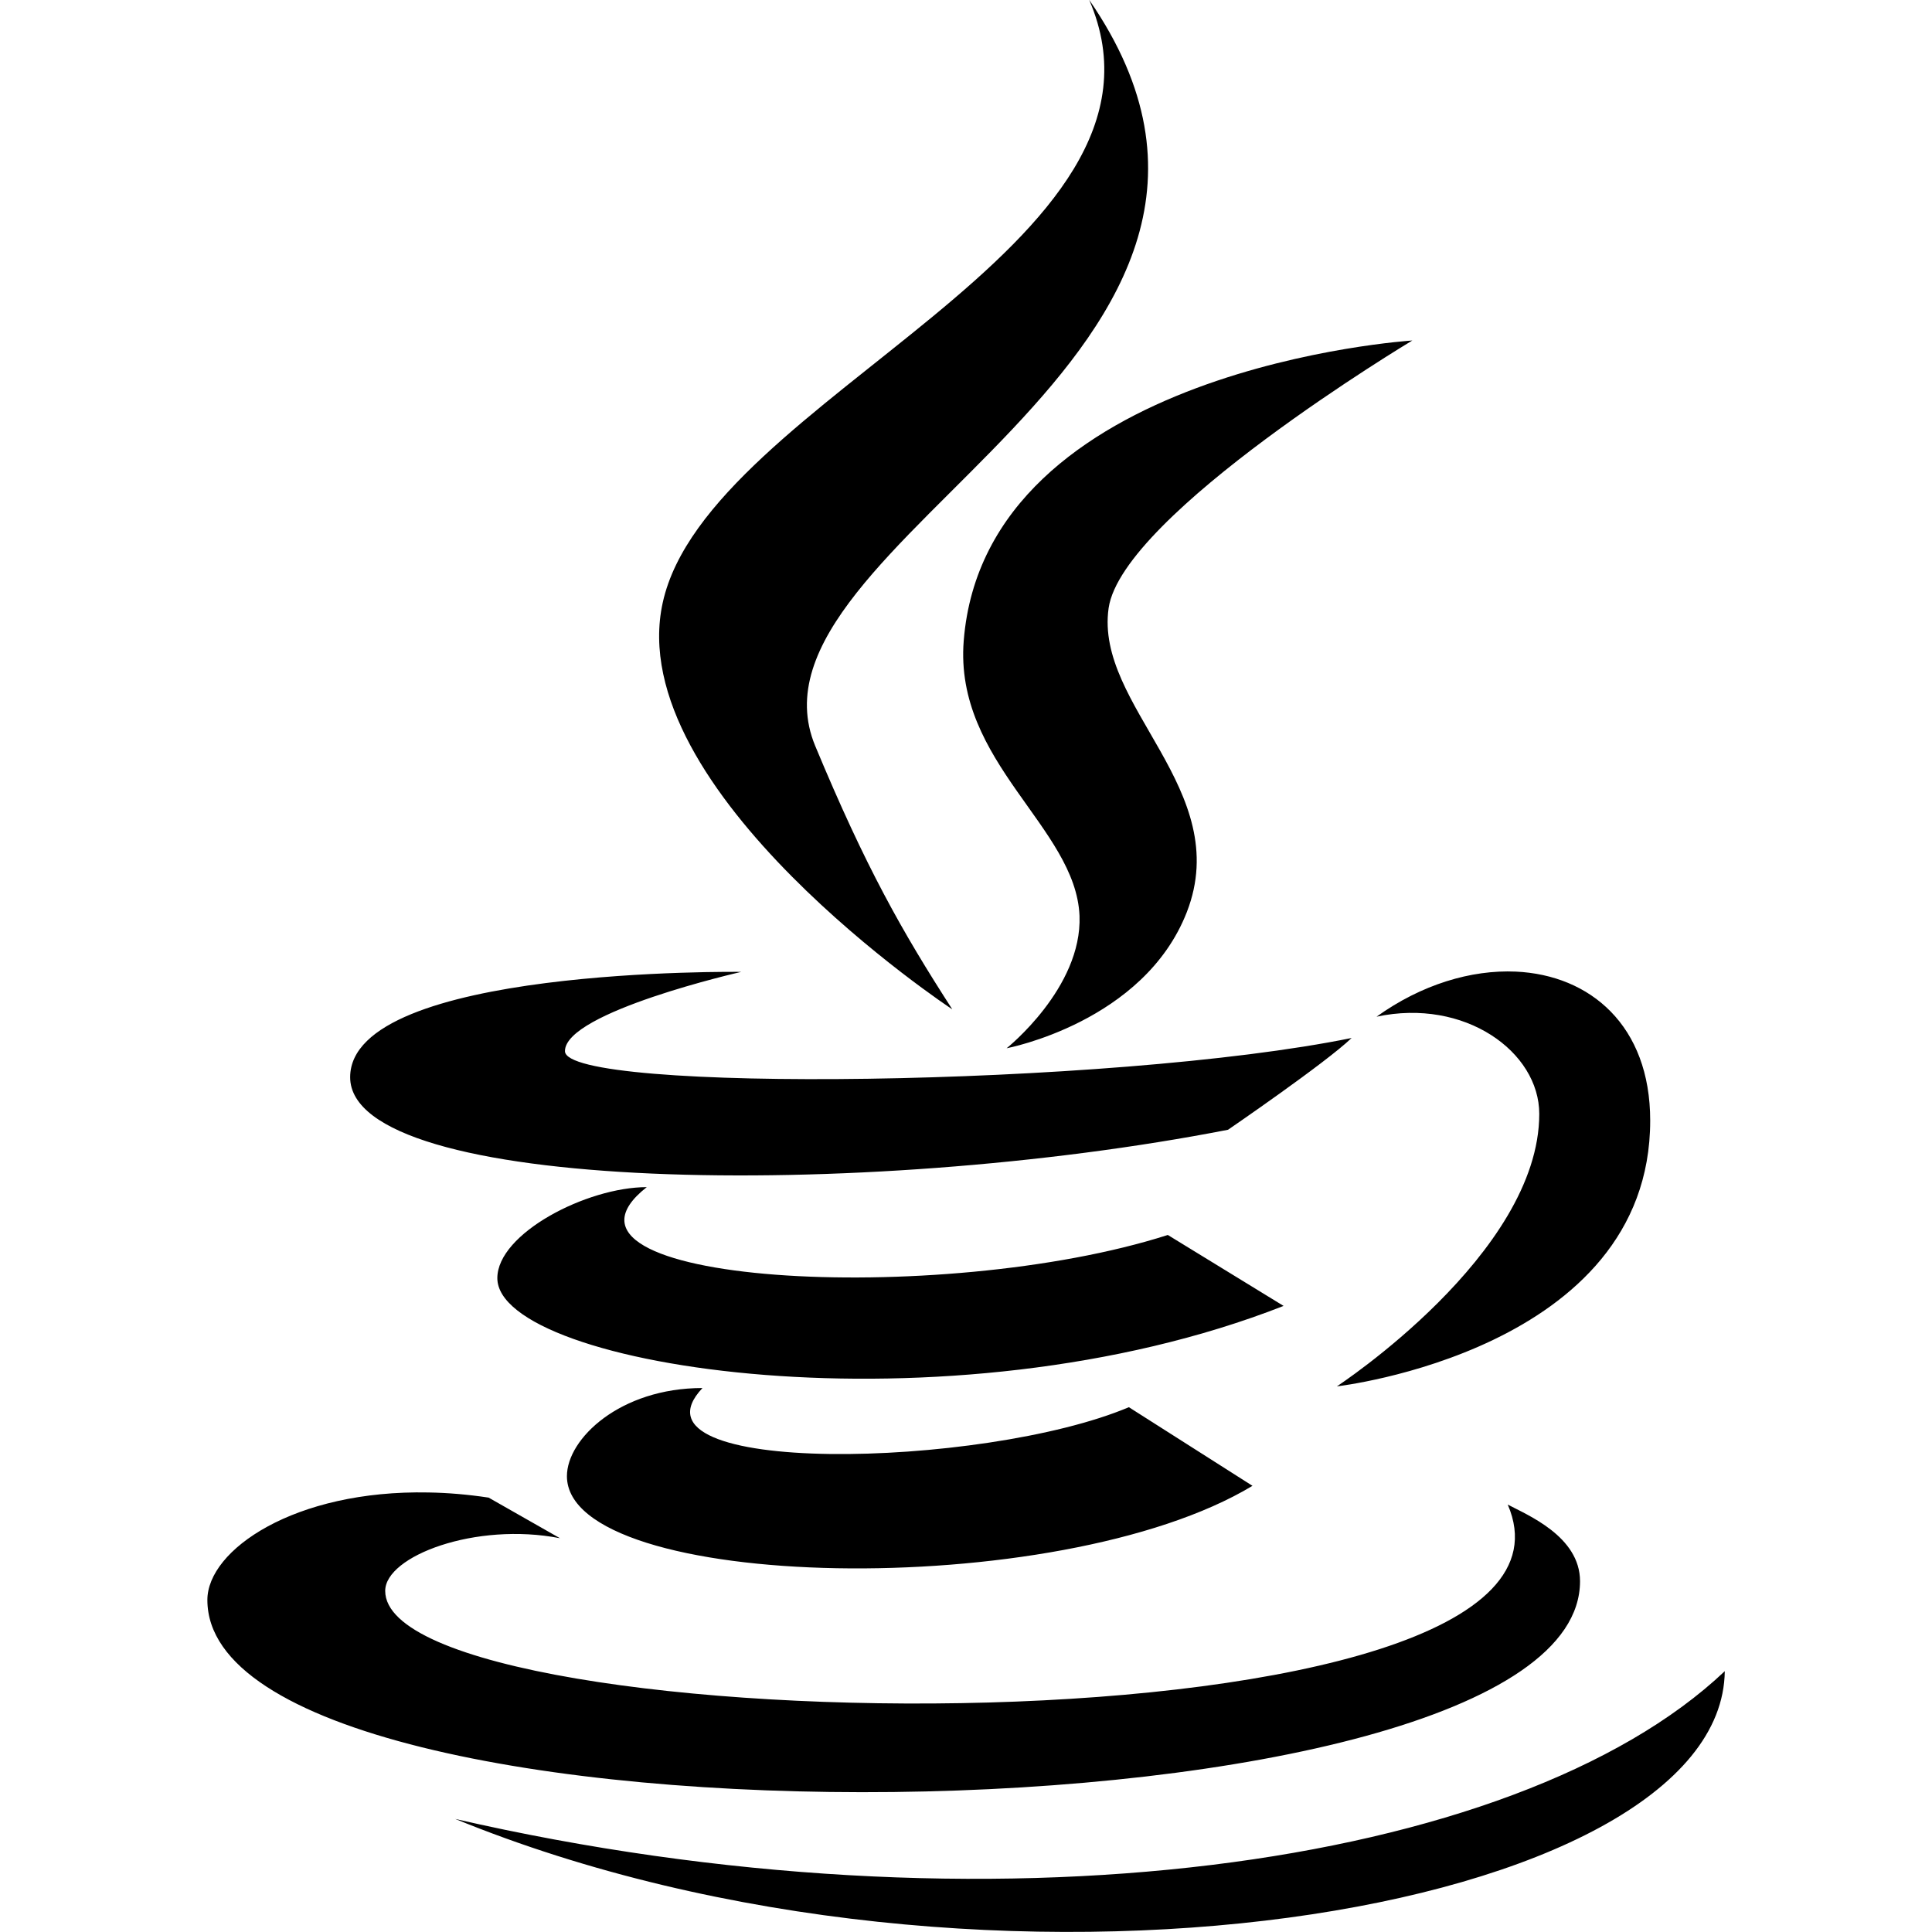
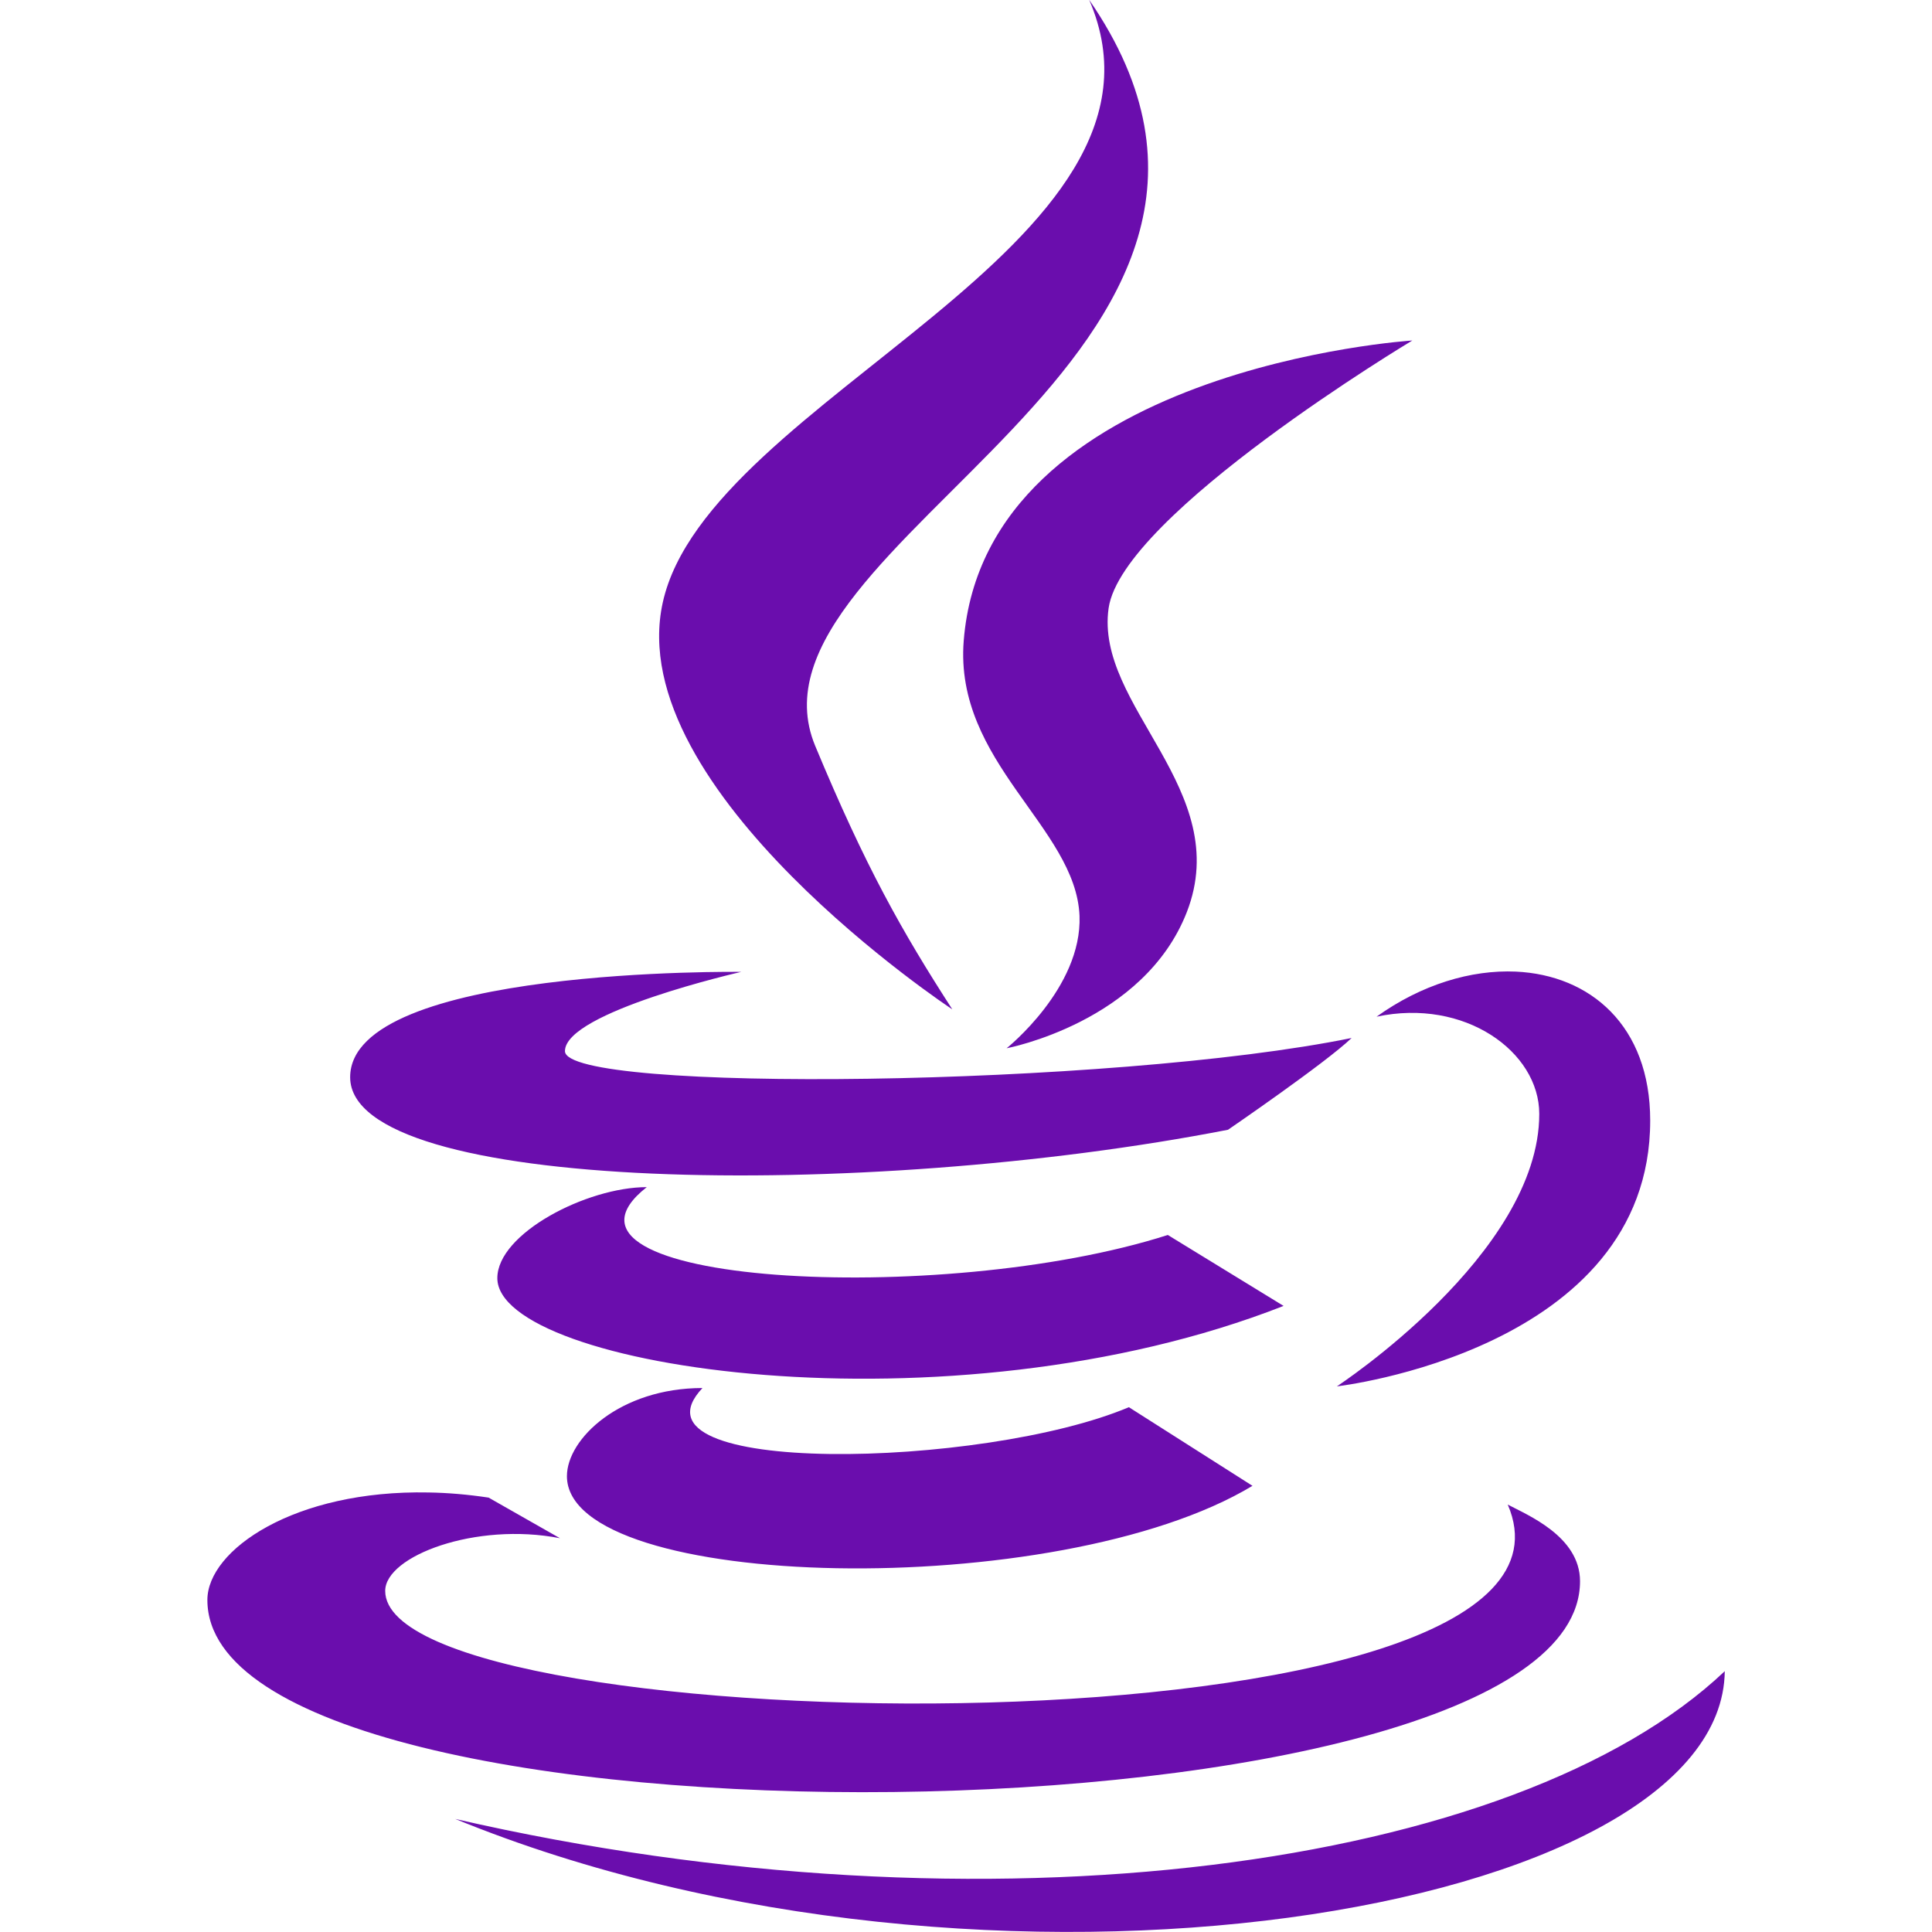
<svg xmlns="http://www.w3.org/2000/svg" x="0px" y="0px" width="500" height="500" viewBox="0 0 50 50">
-   <path d="M 28.188 -0.004 C 30.938 6.359 18.32 10.289 17.152 15.594 C 16.074 20.461 24.641 26.121 24.645 26.121 C 23.344 24.105 22.402 22.441 21.098 19.305 C 18.891 14 34.531 9.203 28.188 -0.004 Z M 36.551 8.812 C 36.551 8.812 25.504 9.512 24.941 16.582 C 24.691 19.73 27.844 21.41 27.938 23.703 C 28.008 25.57 26.051 27.129 26.051 27.129 C 26.051 27.129 29.602 26.461 30.715 23.605 C 31.945 20.438 28.328 18.273 28.691 15.738 C 29.043 13.312 36.551 8.812 36.551 8.812 Z M 39.23 25.145 C 38.074 25.094 36.789 25.477 35.625 26.312 C 37.906 25.824 39.836 27.219 39.836 28.828 C 39.836 32.453 34.598 35.879 34.598 35.879 C 34.598 35.879 42.707 34.953 42.707 29 C 42.707 26.539 41.152 25.234 39.23 25.145 Z M 19.184 25.152 C 19.184 25.152 9.062 25.016 9.062 27.879 C 9.062 30.871 22.316 31.082 31.781 29.238 C 31.781 29.238 34.309 27.508 34.98 26.863 C 28.777 28.129 14.621 28.297 14.621 27.203 C 14.621 26.191 19.184 25.152 19.184 25.152 Z M 16.738 30.723 C 15.188 30.723 12.871 31.922 12.871 33.078 C 12.871 35.402 24.562 37.195 33.219 33.797 L 30.223 31.961 C 24.355 33.84 13.539 33.238 16.738 30.723 Z M 18.18 35.922 C 16.051 35.922 14.672 37.234 14.672 38.203 C 14.672 41.188 27.379 41.488 32.414 38.453 L 29.215 36.418 C 25.453 38.008 16.008 38.223 18.18 35.922 Z M 11.09 38.625 C 7.621 38.555 5.367 40.113 5.367 41.406 C 5.363 48.281 40.891 47.949 40.891 40.922 C 40.891 39.758 39.516 39.203 39.02 38.938 C 41.922 45.656 9.969 45.137 9.969 41.172 C 9.969 40.27 12.312 39.383 14.492 39.809 L 12.645 38.758 C 12.102 38.676 11.582 38.633 11.09 38.625 Z M 44.637 43.25 C 39.234 48.367 25.547 50.234 11.781 47.074 C 25.543 52.703 44.566 49.535 44.637 43.25 Z" />
+   <path fill="#6a0dad" d="M 28.188 -0.004 C 30.938 6.359 18.32 10.289 17.152 15.594 C 16.074 20.461 24.641 26.121 24.645 26.121 C 23.344 24.105 22.402 22.441 21.098 19.305 C 18.891 14 34.531 9.203 28.188 -0.004 Z M 36.551 8.812 C 36.551 8.812 25.504 9.512 24.941 16.582 C 24.691 19.73 27.844 21.41 27.938 23.703 C 28.008 25.57 26.051 27.129 26.051 27.129 C 26.051 27.129 29.602 26.461 30.715 23.605 C 31.945 20.438 28.328 18.273 28.691 15.738 C 29.043 13.312 36.551 8.812 36.551 8.812 Z M 39.23 25.145 C 38.074 25.094 36.789 25.477 35.625 26.312 C 37.906 25.824 39.836 27.219 39.836 28.828 C 39.836 32.453 34.598 35.879 34.598 35.879 C 34.598 35.879 42.707 34.953 42.707 29 C 42.707 26.539 41.152 25.234 39.23 25.145 Z M 19.184 25.152 C 19.184 25.152 9.062 25.016 9.062 27.879 C 9.062 30.871 22.316 31.082 31.781 29.238 C 31.781 29.238 34.309 27.508 34.98 26.863 C 28.777 28.129 14.621 28.297 14.621 27.203 C 14.621 26.191 19.184 25.152 19.184 25.152 Z M 16.738 30.723 C 15.188 30.723 12.871 31.922 12.871 33.078 C 12.871 35.402 24.562 37.195 33.219 33.797 L 30.223 31.961 C 24.355 33.84 13.539 33.238 16.738 30.723 Z M 18.18 35.922 C 16.051 35.922 14.672 37.234 14.672 38.203 C 14.672 41.188 27.379 41.488 32.414 38.453 L 29.215 36.418 C 25.453 38.008 16.008 38.223 18.18 35.922 Z M 11.09 38.625 C 7.621 38.555 5.367 40.113 5.367 41.406 C 5.363 48.281 40.891 47.949 40.891 40.922 C 40.891 39.758 39.516 39.203 39.02 38.938 C 41.922 45.656 9.969 45.137 9.969 41.172 C 9.969 40.27 12.312 39.383 14.492 39.809 L 12.645 38.758 C 12.102 38.676 11.582 38.633 11.09 38.625 Z M 44.637 43.25 C 39.234 48.367 25.547 50.234 11.781 47.074 C 25.543 52.703 44.566 49.535 44.637 43.25 Z" />
</svg>
